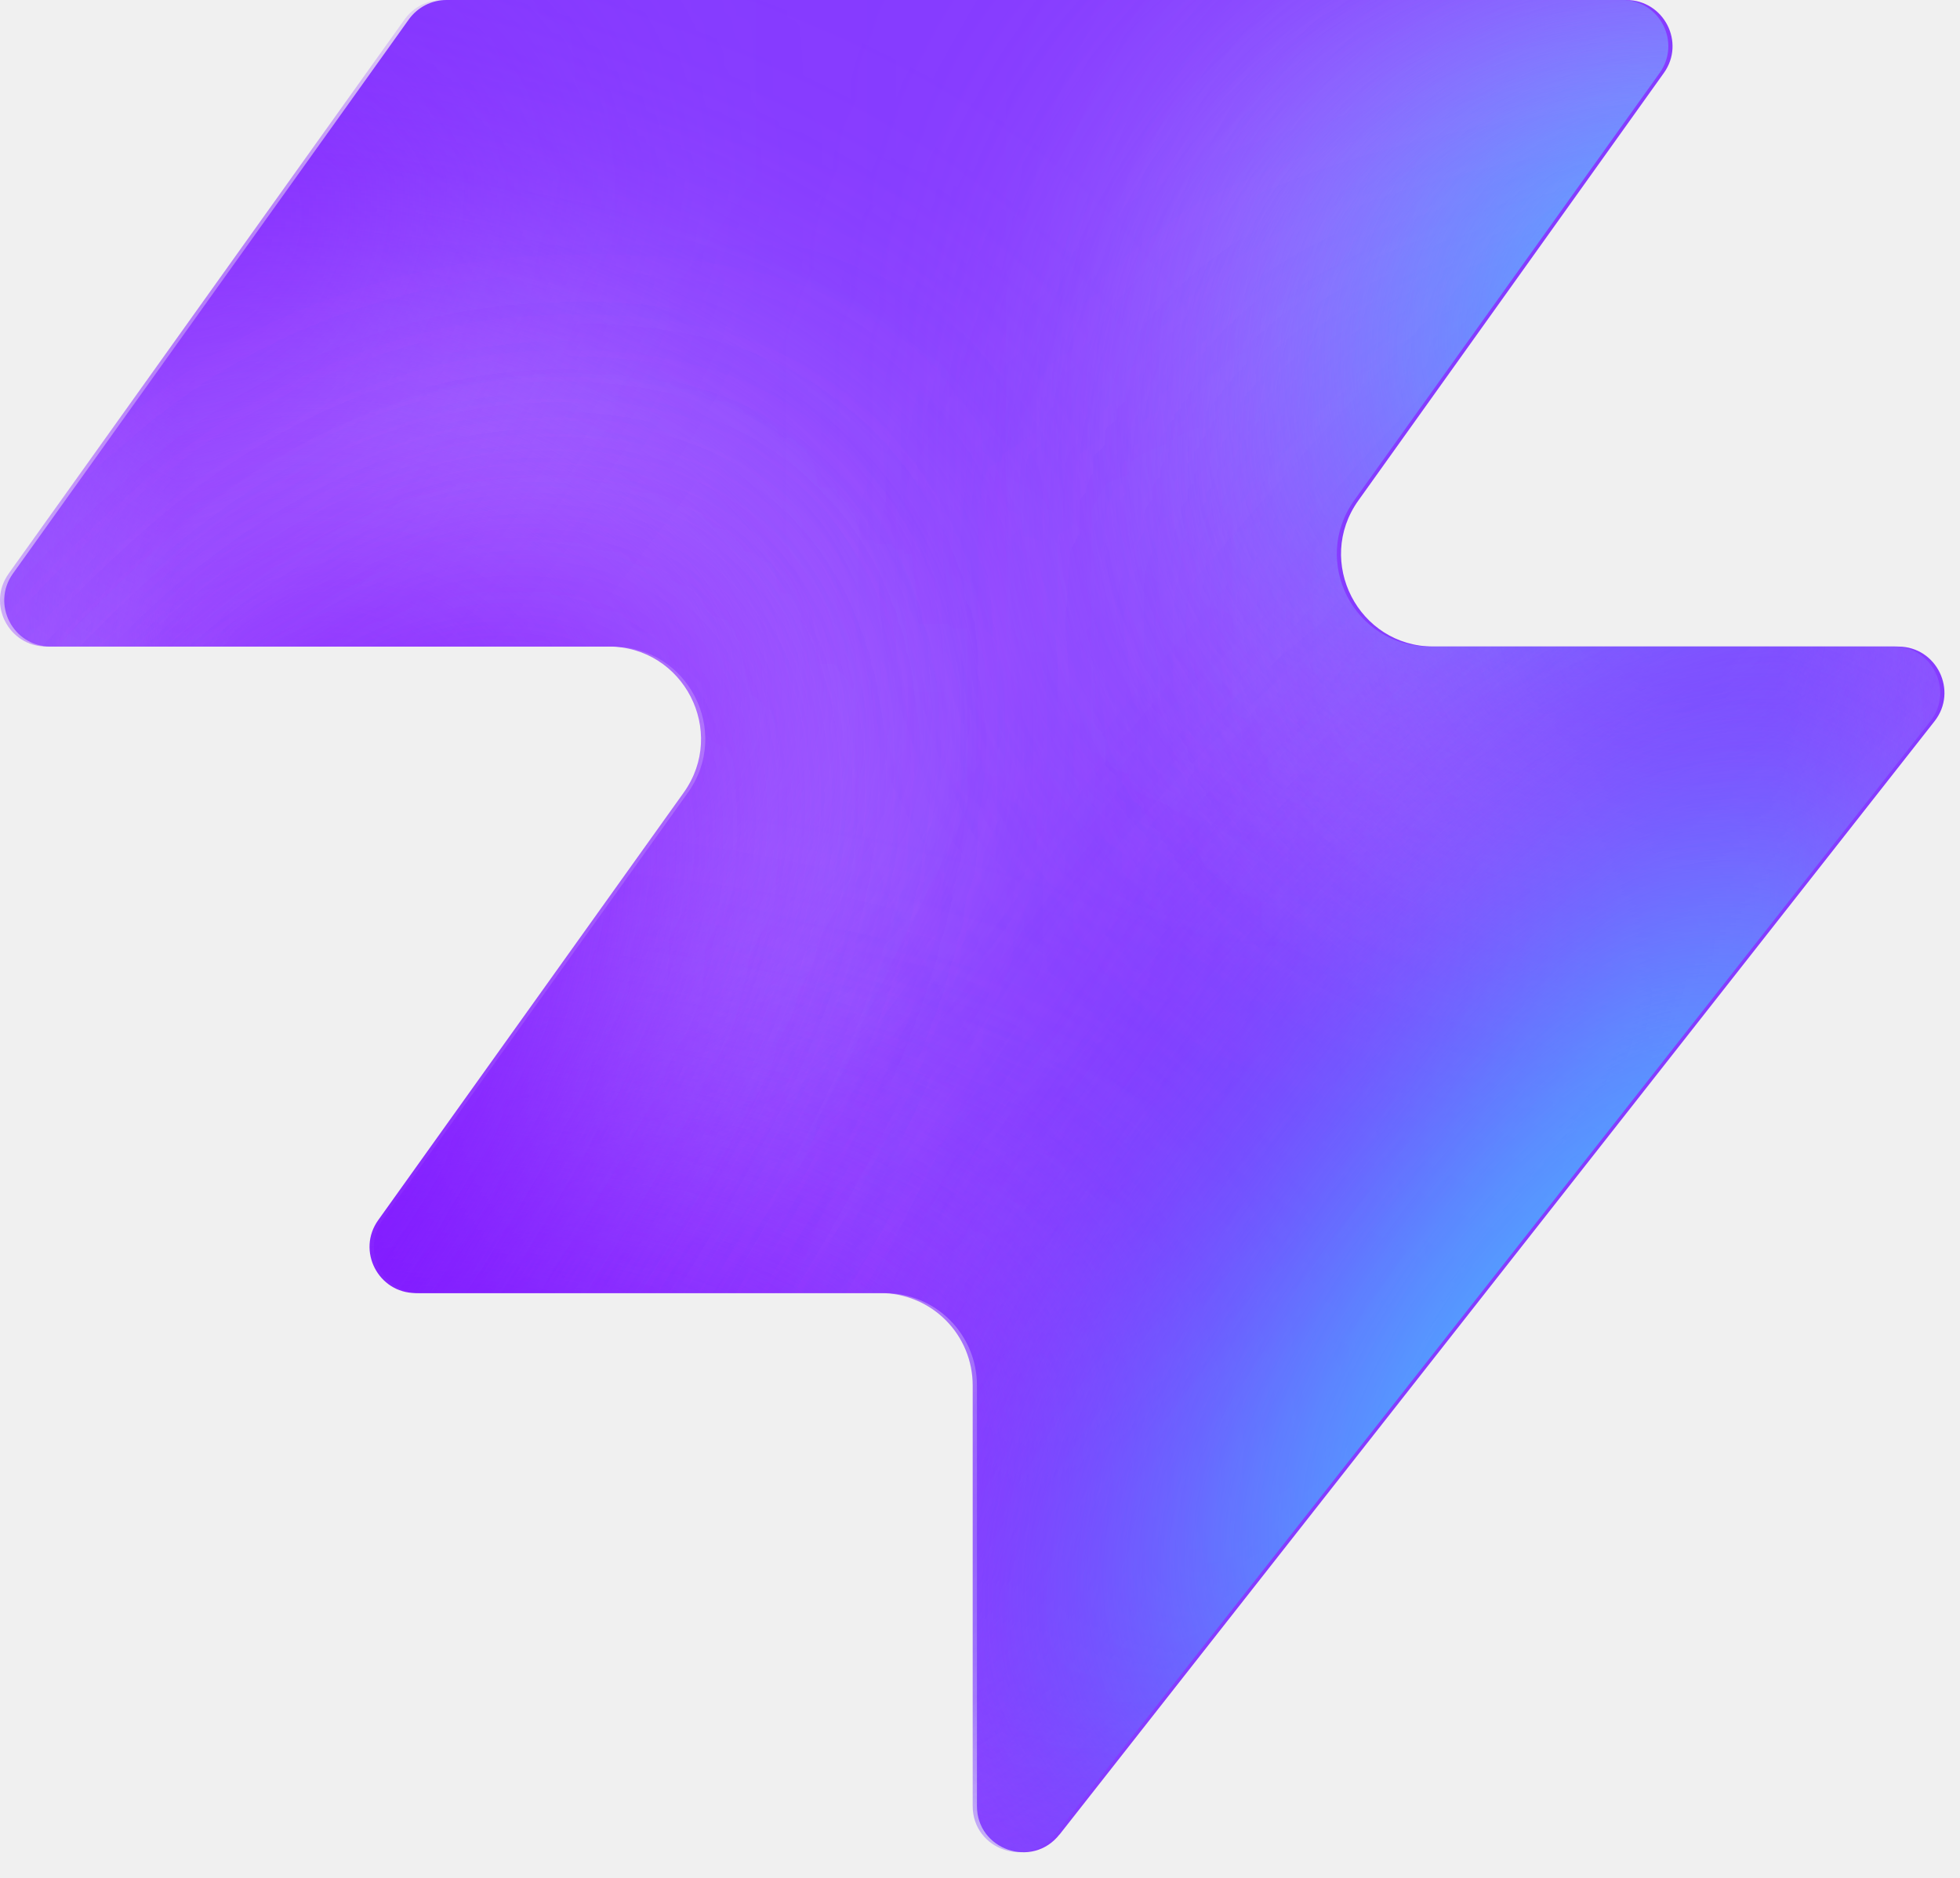
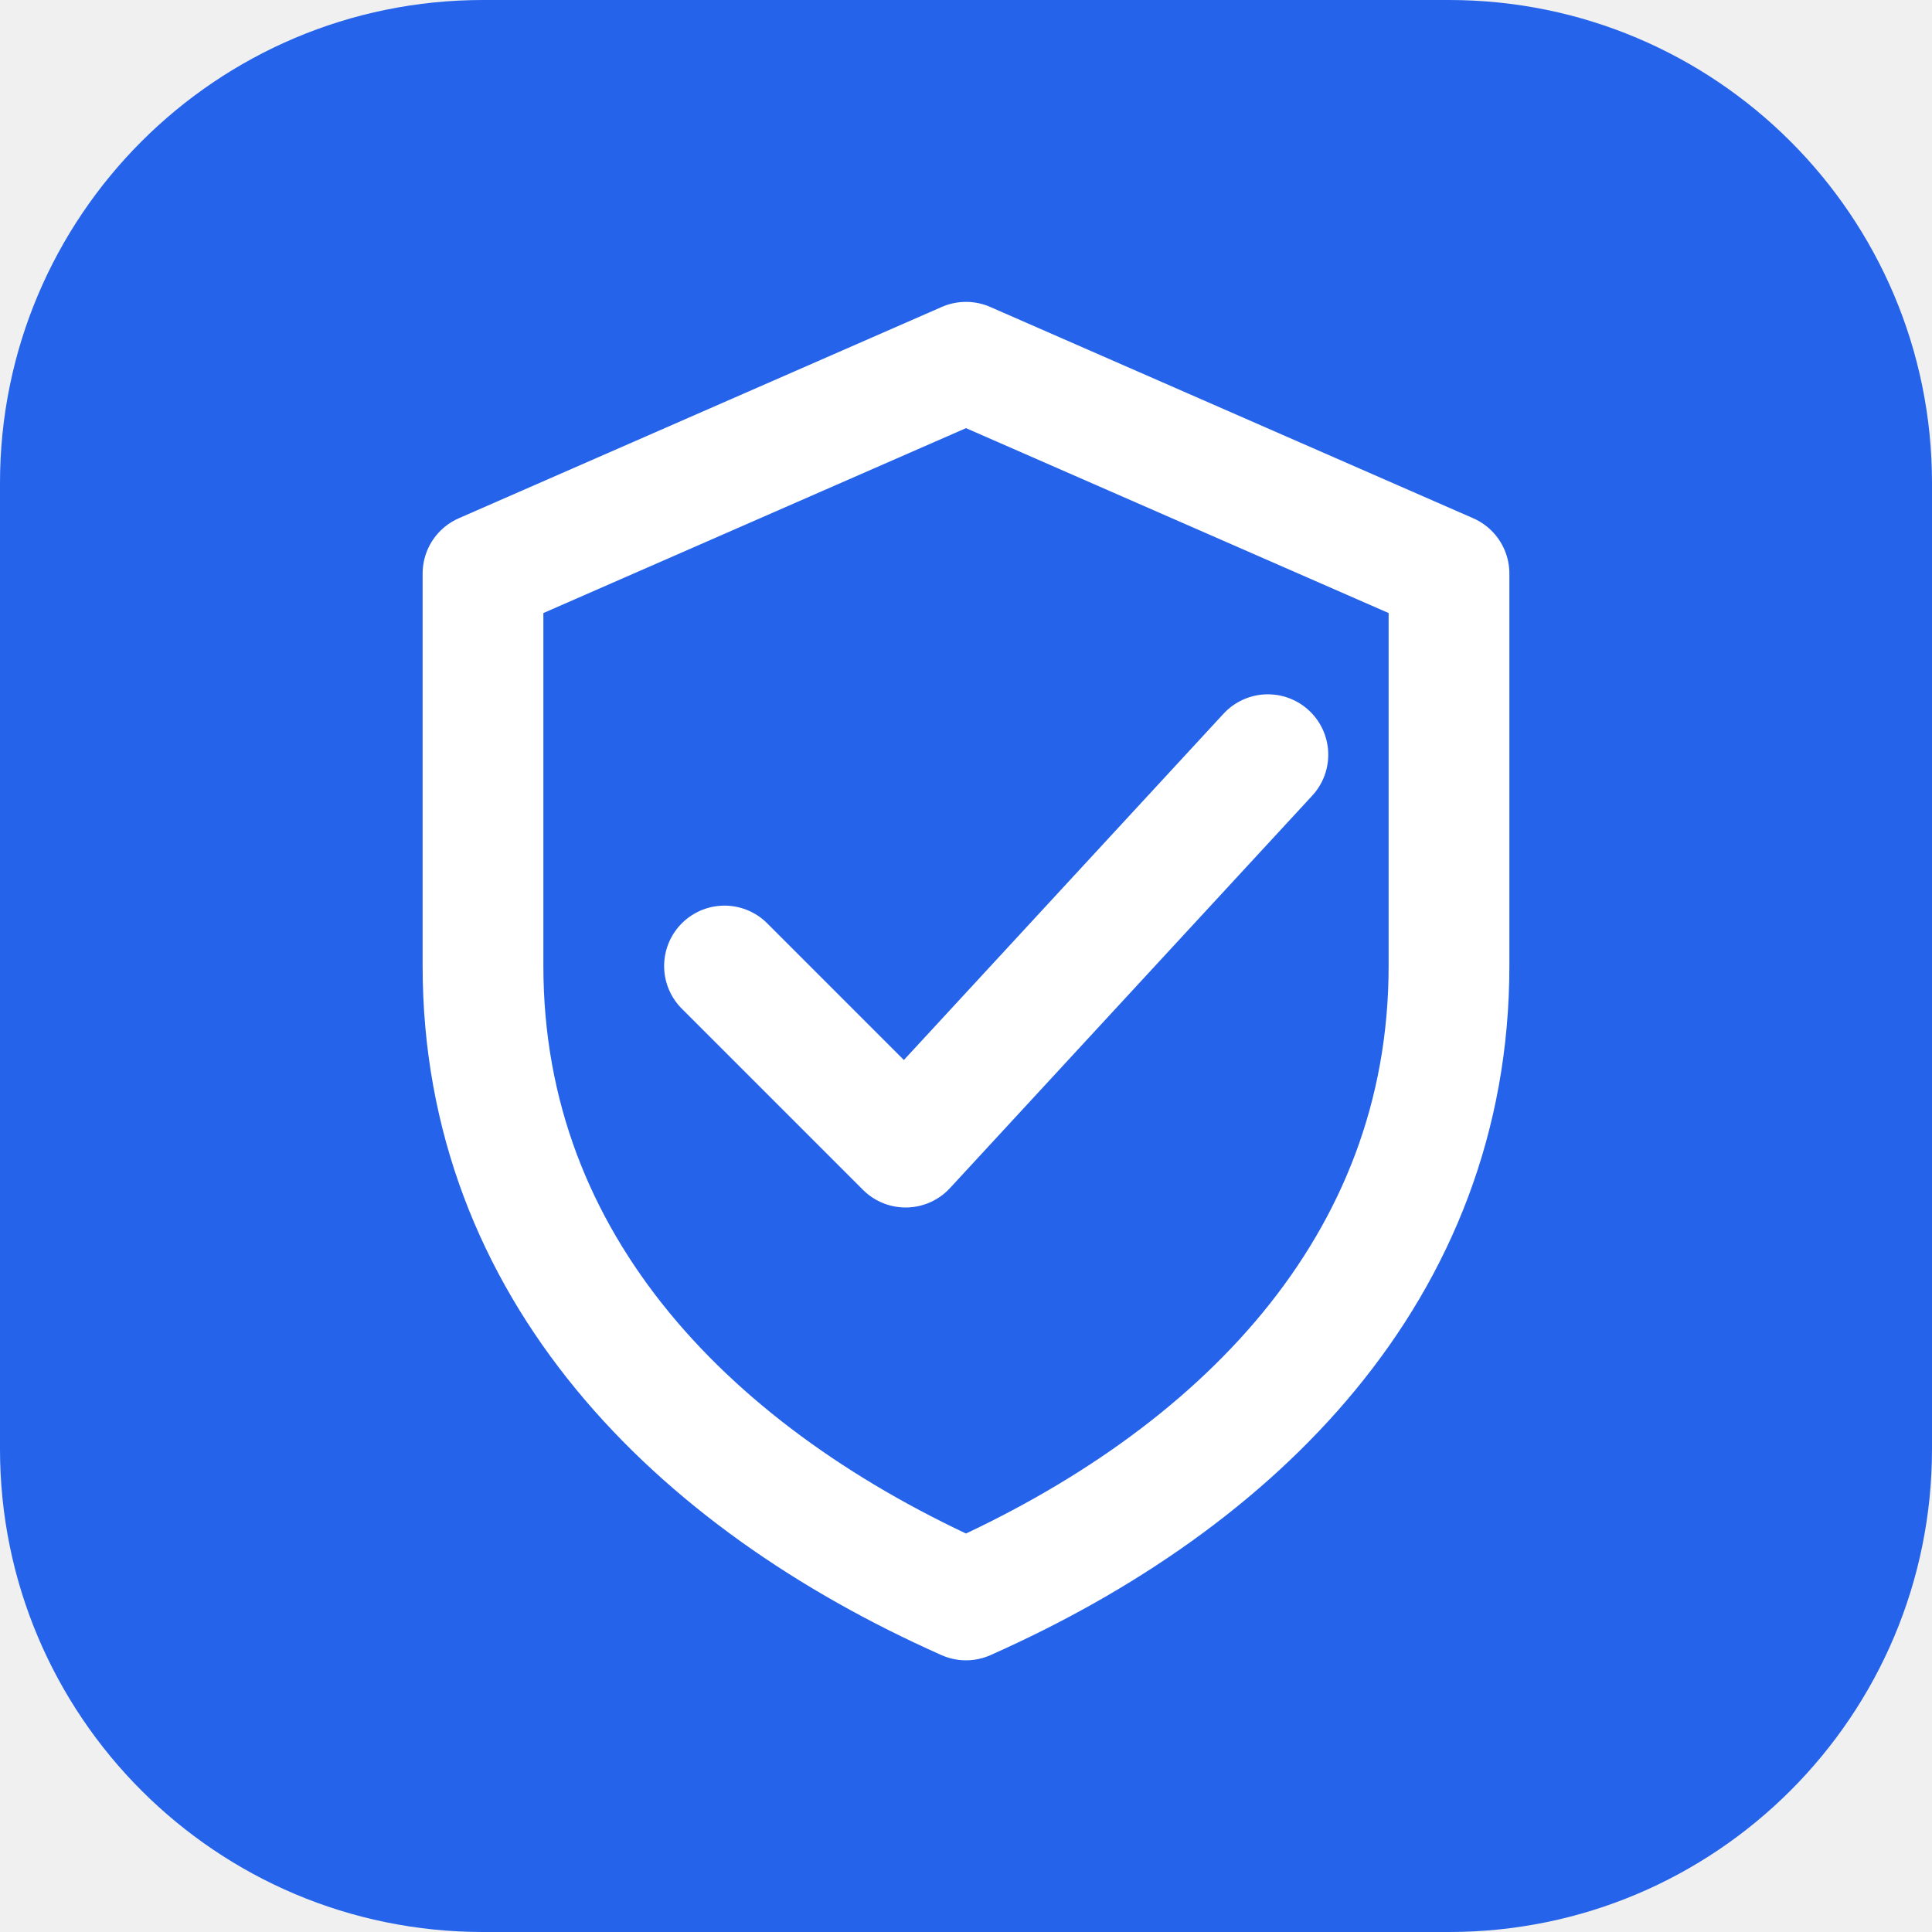
- <svg xmlns="http://www.w3.org/2000/svg" width="48" height="46" fill="none" viewBox="0 0 48 46">
-   <path fill="#863bff" d="M25.946 44.938c-.664.845-2.021.375-2.021-.698V33.937a2.26 2.26 0 0 0-2.262-2.262H10.287c-.92 0-1.456-1.04-.92-1.788l7.48-10.471c1.07-1.497 0-3.578-1.842-3.578H1.237c-.92 0-1.456-1.04-.92-1.788L10.013.474c.214-.297.556-.474.92-.474h28.894c.92 0 1.456 1.04.92 1.788l-7.48 10.471c-1.07 1.498 0 3.579 1.842 3.579h11.377c.943 0 1.473 1.088.89 1.83L25.947 44.94z" style="fill:#863bff;fill:color(display-p3 .525 .23 1);fill-opacity:1" />
-   <mask id="a" width="48" height="46" x="0" y="0" maskUnits="userSpaceOnUse" style="mask-type:alpha">
-     <path fill="#000" d="M25.842 44.938c-.664.844-2.021.375-2.021-.698V33.937a2.26 2.26 0 0 0-2.262-2.262H10.183c-.92 0-1.456-1.04-.92-1.788l7.48-10.471c1.07-1.498 0-3.579-1.842-3.579H1.133c-.92 0-1.456-1.04-.92-1.787L9.91.473c.214-.297.556-.474.92-.474h28.894c.92 0 1.456 1.04.92 1.788l-7.48 10.471c-1.07 1.498 0 3.578 1.842 3.578h11.377c.943 0 1.473 1.088.89 1.832L25.843 44.94z" style="fill:#000;fill-opacity:1" />
-   </mask>
-   <g mask="url(#a)">
-     <g filter="url(#b)">
-       <ellipse cx="5.508" cy="14.704" fill="#ede6ff" rx="5.508" ry="14.704" style="fill:#ede6ff;fill:color(display-p3 .927 .903 1);fill-opacity:1" transform="matrix(.00324 1 1 -.00324 -4.47 31.516)" />
-     </g>
-     <g filter="url(#c)">
-       <ellipse cx="10.399" cy="29.851" fill="#ede6ff" rx="10.399" ry="29.851" style="fill:#ede6ff;fill:color(display-p3 .927 .903 1);fill-opacity:1" transform="matrix(.00324 1 1 -.00324 -39.328 7.883)" />
-     </g>
-     <g filter="url(#d)">
-       <ellipse cx="5.508" cy="30.487" fill="#7e14ff" rx="5.508" ry="30.487" style="fill:#7e14ff;fill:color(display-p3 .492 .077 1);fill-opacity:1" transform="rotate(89.814 -25.913 -14.639)scale(1 -1)" />
-     </g>
-     <g filter="url(#e)">
-       <ellipse cx="5.508" cy="30.599" fill="#7e14ff" rx="5.508" ry="30.599" style="fill:#7e14ff;fill:color(display-p3 .492 .077 1);fill-opacity:1" transform="rotate(89.814 -32.644 -3.334)scale(1 -1)" />
-     </g>
-     <g filter="url(#f)">
-       <ellipse cx="5.508" cy="30.599" fill="#7e14ff" rx="5.508" ry="30.599" style="fill:#7e14ff;fill:color(display-p3 .492 .077 1);fill-opacity:1" transform="matrix(.00324 1 1 -.00324 -34.34 30.47)" />
-     </g>
-     <g filter="url(#g)">
-       <ellipse cx="14.072" cy="22.078" fill="#ede6ff" rx="14.072" ry="22.078" style="fill:#ede6ff;fill:color(display-p3 .927 .903 1);fill-opacity:1" transform="rotate(93.35 24.506 48.493)scale(-1 1)" />
-     </g>
-     <g filter="url(#h)">
-       <ellipse cx="3.47" cy="21.501" fill="#7e14ff" rx="3.47" ry="21.501" style="fill:#7e14ff;fill:color(display-p3 .492 .077 1);fill-opacity:1" transform="rotate(89.009 28.708 47.59)scale(-1 1)" />
-     </g>
-     <g filter="url(#i)">
-       <ellipse cx="3.47" cy="21.501" fill="#7e14ff" rx="3.47" ry="21.501" style="fill:#7e14ff;fill:color(display-p3 .492 .077 1);fill-opacity:1" transform="rotate(89.009 28.708 47.59)scale(-1 1)" />
-     </g>
-     <g filter="url(#j)">
-       <ellipse cx=".387" cy="8.972" fill="#7e14ff" rx="4.407" ry="29.108" style="fill:#7e14ff;fill:color(display-p3 .492 .077 1);fill-opacity:1" transform="rotate(39.51 .387 8.972)" />
-     </g>
-     <g filter="url(#k)">
-       <ellipse cx="47.523" cy="-6.092" fill="#7e14ff" rx="4.407" ry="29.108" style="fill:#7e14ff;fill:color(display-p3 .492 .077 1);fill-opacity:1" transform="rotate(37.892 47.523 -6.092)" />
-     </g>
-     <g filter="url(#l)">
-       <ellipse cx="41.412" cy="6.333" fill="#47bfff" rx="5.971" ry="9.665" style="fill:#47bfff;fill:color(display-p3 .28 .748 1);fill-opacity:1" transform="rotate(37.892 41.412 6.333)" />
-     </g>
-     <g filter="url(#m)">
-       <ellipse cx="-1.879" cy="38.332" fill="#7e14ff" rx="4.407" ry="29.108" style="fill:#7e14ff;fill:color(display-p3 .492 .077 1);fill-opacity:1" transform="rotate(37.892 -1.88 38.332)" />
-     </g>
-     <g filter="url(#n)">
-       <ellipse cx="-1.879" cy="38.332" fill="#7e14ff" rx="4.407" ry="29.108" style="fill:#7e14ff;fill:color(display-p3 .492 .077 1);fill-opacity:1" transform="rotate(37.892 -1.88 38.332)" />
-     </g>
-     <g filter="url(#o)">
-       <ellipse cx="35.651" cy="29.907" fill="#7e14ff" rx="4.407" ry="29.108" style="fill:#7e14ff;fill:color(display-p3 .492 .077 1);fill-opacity:1" transform="rotate(37.892 35.651 29.907)" />
-     </g>
-     <g filter="url(#p)">
-       <ellipse cx="38.418" cy="32.4" fill="#47bfff" rx="5.971" ry="15.297" style="fill:#47bfff;fill:color(display-p3 .28 .748 1);fill-opacity:1" transform="rotate(37.892 38.418 32.4)" />
-     </g>
-   </g>
-   <defs>
-     <filter id="b" width="60.045" height="41.654" x="-19.77" y="16.149" color-interpolation-filters="sRGB" filterUnits="userSpaceOnUse">
-       <feFlood flood-opacity="0" result="BackgroundImageFix" />
-       <feBlend in="SourceGraphic" in2="BackgroundImageFix" result="shape" />
-       <feGaussianBlur result="effect1_foregroundBlur_2002_17158" stdDeviation="7.659" />
-     </filter>
-     <filter id="c" width="90.34" height="51.437" x="-54.613" y="-7.533" color-interpolation-filters="sRGB" filterUnits="userSpaceOnUse">
-       <feFlood flood-opacity="0" result="BackgroundImageFix" />
-       <feBlend in="SourceGraphic" in2="BackgroundImageFix" result="shape" />
-       <feGaussianBlur result="effect1_foregroundBlur_2002_17158" stdDeviation="7.659" />
-     </filter>
-     <filter id="d" width="79.355" height="29.4" x="-49.64" y="2.03" color-interpolation-filters="sRGB" filterUnits="userSpaceOnUse">
-       <feFlood flood-opacity="0" result="BackgroundImageFix" />
-       <feBlend in="SourceGraphic" in2="BackgroundImageFix" result="shape" />
-       <feGaussianBlur result="effect1_foregroundBlur_2002_17158" stdDeviation="4.596" />
-     </filter>
-     <filter id="e" width="79.579" height="29.4" x="-45.045" y="20.029" color-interpolation-filters="sRGB" filterUnits="userSpaceOnUse">
-       <feFlood flood-opacity="0" result="BackgroundImageFix" />
-       <feBlend in="SourceGraphic" in2="BackgroundImageFix" result="shape" />
-       <feGaussianBlur result="effect1_foregroundBlur_2002_17158" stdDeviation="4.596" />
-     </filter>
-     <filter id="f" width="79.579" height="29.4" x="-43.513" y="21.178" color-interpolation-filters="sRGB" filterUnits="userSpaceOnUse">
-       <feFlood flood-opacity="0" result="BackgroundImageFix" />
-       <feBlend in="SourceGraphic" in2="BackgroundImageFix" result="shape" />
-       <feGaussianBlur result="effect1_foregroundBlur_2002_17158" stdDeviation="4.596" />
-     </filter>
-     <filter id="g" width="74.749" height="58.852" x="15.756" y="-17.901" color-interpolation-filters="sRGB" filterUnits="userSpaceOnUse">
-       <feFlood flood-opacity="0" result="BackgroundImageFix" />
-       <feBlend in="SourceGraphic" in2="BackgroundImageFix" result="shape" />
-       <feGaussianBlur result="effect1_foregroundBlur_2002_17158" stdDeviation="7.659" />
-     </filter>
-     <filter id="h" width="61.377" height="25.362" x="23.548" y="2.284" color-interpolation-filters="sRGB" filterUnits="userSpaceOnUse">
-       <feFlood flood-opacity="0" result="BackgroundImageFix" />
-       <feBlend in="SourceGraphic" in2="BackgroundImageFix" result="shape" />
-       <feGaussianBlur result="effect1_foregroundBlur_2002_17158" stdDeviation="4.596" />
-     </filter>
-     <filter id="i" width="61.377" height="25.362" x="23.548" y="2.284" color-interpolation-filters="sRGB" filterUnits="userSpaceOnUse">
-       <feFlood flood-opacity="0" result="BackgroundImageFix" />
-       <feBlend in="SourceGraphic" in2="BackgroundImageFix" result="shape" />
-       <feGaussianBlur result="effect1_foregroundBlur_2002_17158" stdDeviation="4.596" />
-     </filter>
-     <filter id="j" width="56.045" height="63.649" x="-27.636" y="-22.853" color-interpolation-filters="sRGB" filterUnits="userSpaceOnUse">
-       <feFlood flood-opacity="0" result="BackgroundImageFix" />
-       <feBlend in="SourceGraphic" in2="BackgroundImageFix" result="shape" />
-       <feGaussianBlur result="effect1_foregroundBlur_2002_17158" stdDeviation="4.596" />
-     </filter>
-     <filter id="k" width="54.814" height="64.646" x="20.116" y="-38.415" color-interpolation-filters="sRGB" filterUnits="userSpaceOnUse">
-       <feFlood flood-opacity="0" result="BackgroundImageFix" />
-       <feBlend in="SourceGraphic" in2="BackgroundImageFix" result="shape" />
-       <feGaussianBlur result="effect1_foregroundBlur_2002_17158" stdDeviation="4.596" />
-     </filter>
-     <filter id="l" width="33.541" height="35.313" x="24.641" y="-11.323" color-interpolation-filters="sRGB" filterUnits="userSpaceOnUse">
-       <feFlood flood-opacity="0" result="BackgroundImageFix" />
-       <feBlend in="SourceGraphic" in2="BackgroundImageFix" result="shape" />
-       <feGaussianBlur result="effect1_foregroundBlur_2002_17158" stdDeviation="4.596" />
-     </filter>
-     <filter id="m" width="54.814" height="64.646" x="-29.286" y="6.009" color-interpolation-filters="sRGB" filterUnits="userSpaceOnUse">
-       <feFlood flood-opacity="0" result="BackgroundImageFix" />
-       <feBlend in="SourceGraphic" in2="BackgroundImageFix" result="shape" />
-       <feGaussianBlur result="effect1_foregroundBlur_2002_17158" stdDeviation="4.596" />
-     </filter>
-     <filter id="n" width="54.814" height="64.646" x="-29.286" y="6.009" color-interpolation-filters="sRGB" filterUnits="userSpaceOnUse">
-       <feFlood flood-opacity="0" result="BackgroundImageFix" />
-       <feBlend in="SourceGraphic" in2="BackgroundImageFix" result="shape" />
-       <feGaussianBlur result="effect1_foregroundBlur_2002_17158" stdDeviation="4.596" />
-     </filter>
-     <filter id="o" width="54.814" height="64.646" x="8.244" y="-2.416" color-interpolation-filters="sRGB" filterUnits="userSpaceOnUse">
-       <feFlood flood-opacity="0" result="BackgroundImageFix" />
-       <feBlend in="SourceGraphic" in2="BackgroundImageFix" result="shape" />
-       <feGaussianBlur result="effect1_foregroundBlur_2002_17158" stdDeviation="4.596" />
-     </filter>
-     <filter id="p" width="39.409" height="43.623" x="18.713" y="10.588" color-interpolation-filters="sRGB" filterUnits="userSpaceOnUse">
-       <feFlood flood-opacity="0" result="BackgroundImageFix" />
-       <feBlend in="SourceGraphic" in2="BackgroundImageFix" result="shape" />
-       <feGaussianBlur result="effect1_foregroundBlur_2002_17158" stdDeviation="4.596" />
-     </filter>
-   </defs>
+ <svg xmlns="http://www.w3.org/2000/svg" viewBox="0 0 64 64">
+   <rect width="64" height="64" rx="16" fill="#2563eb" />
+   <path d="M32 12 48 19v13c0 10-7 17-16 21-9-4-16-11-16-21V19z" fill="none" stroke="white" stroke-width="4" stroke-linejoin="round" />
+   <path d="m24 32 6 6 12-13" fill="none" stroke="white" stroke-width="4" stroke-linecap="round" stroke-linejoin="round" />
</svg>
